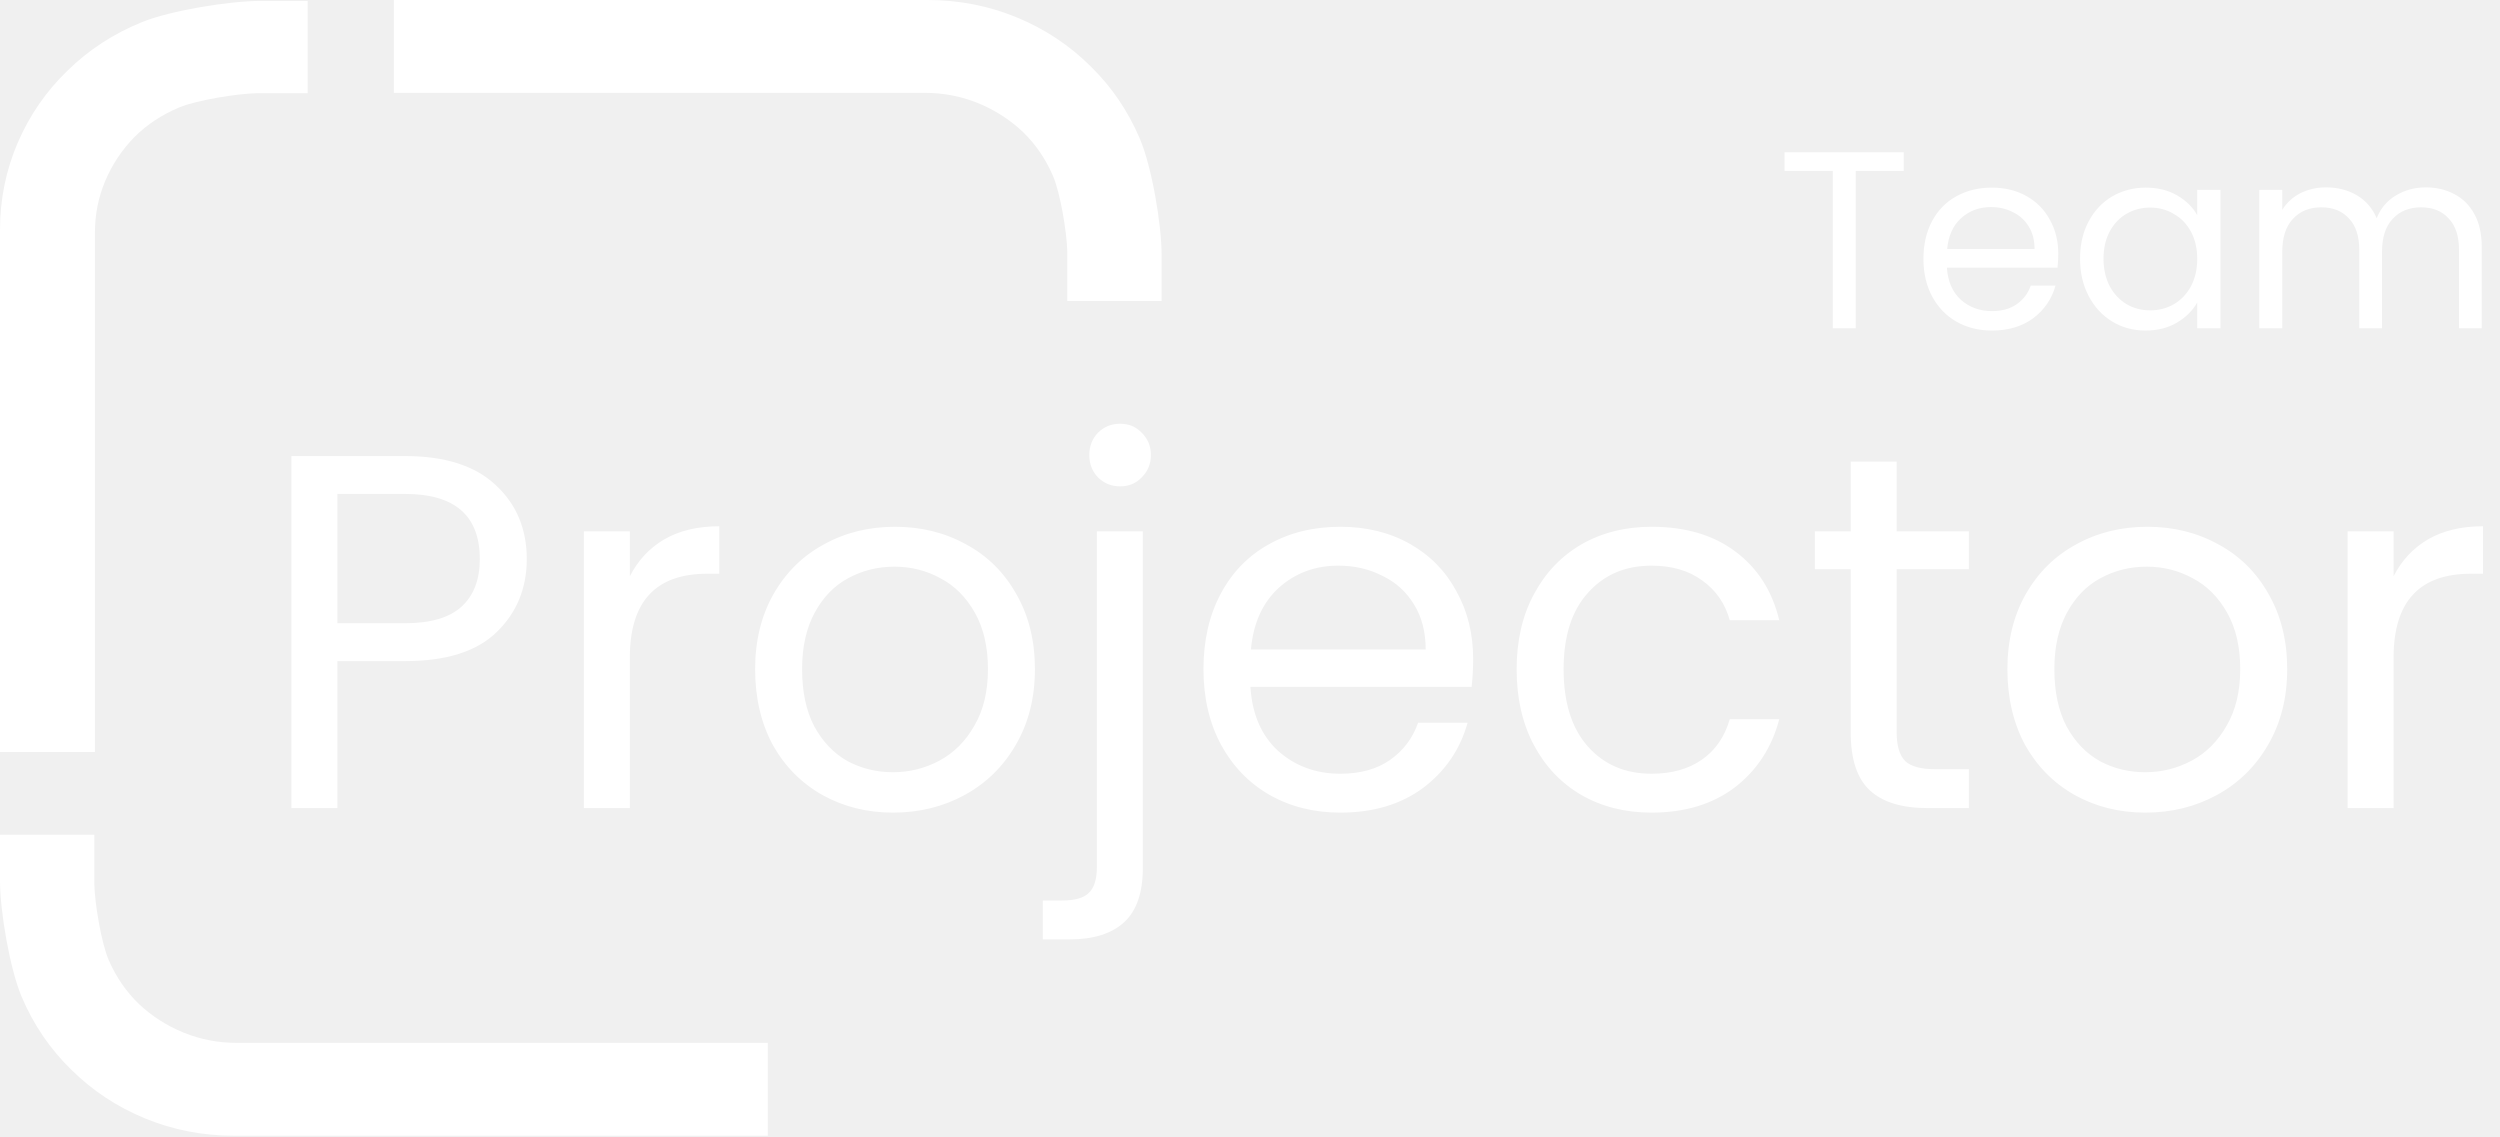
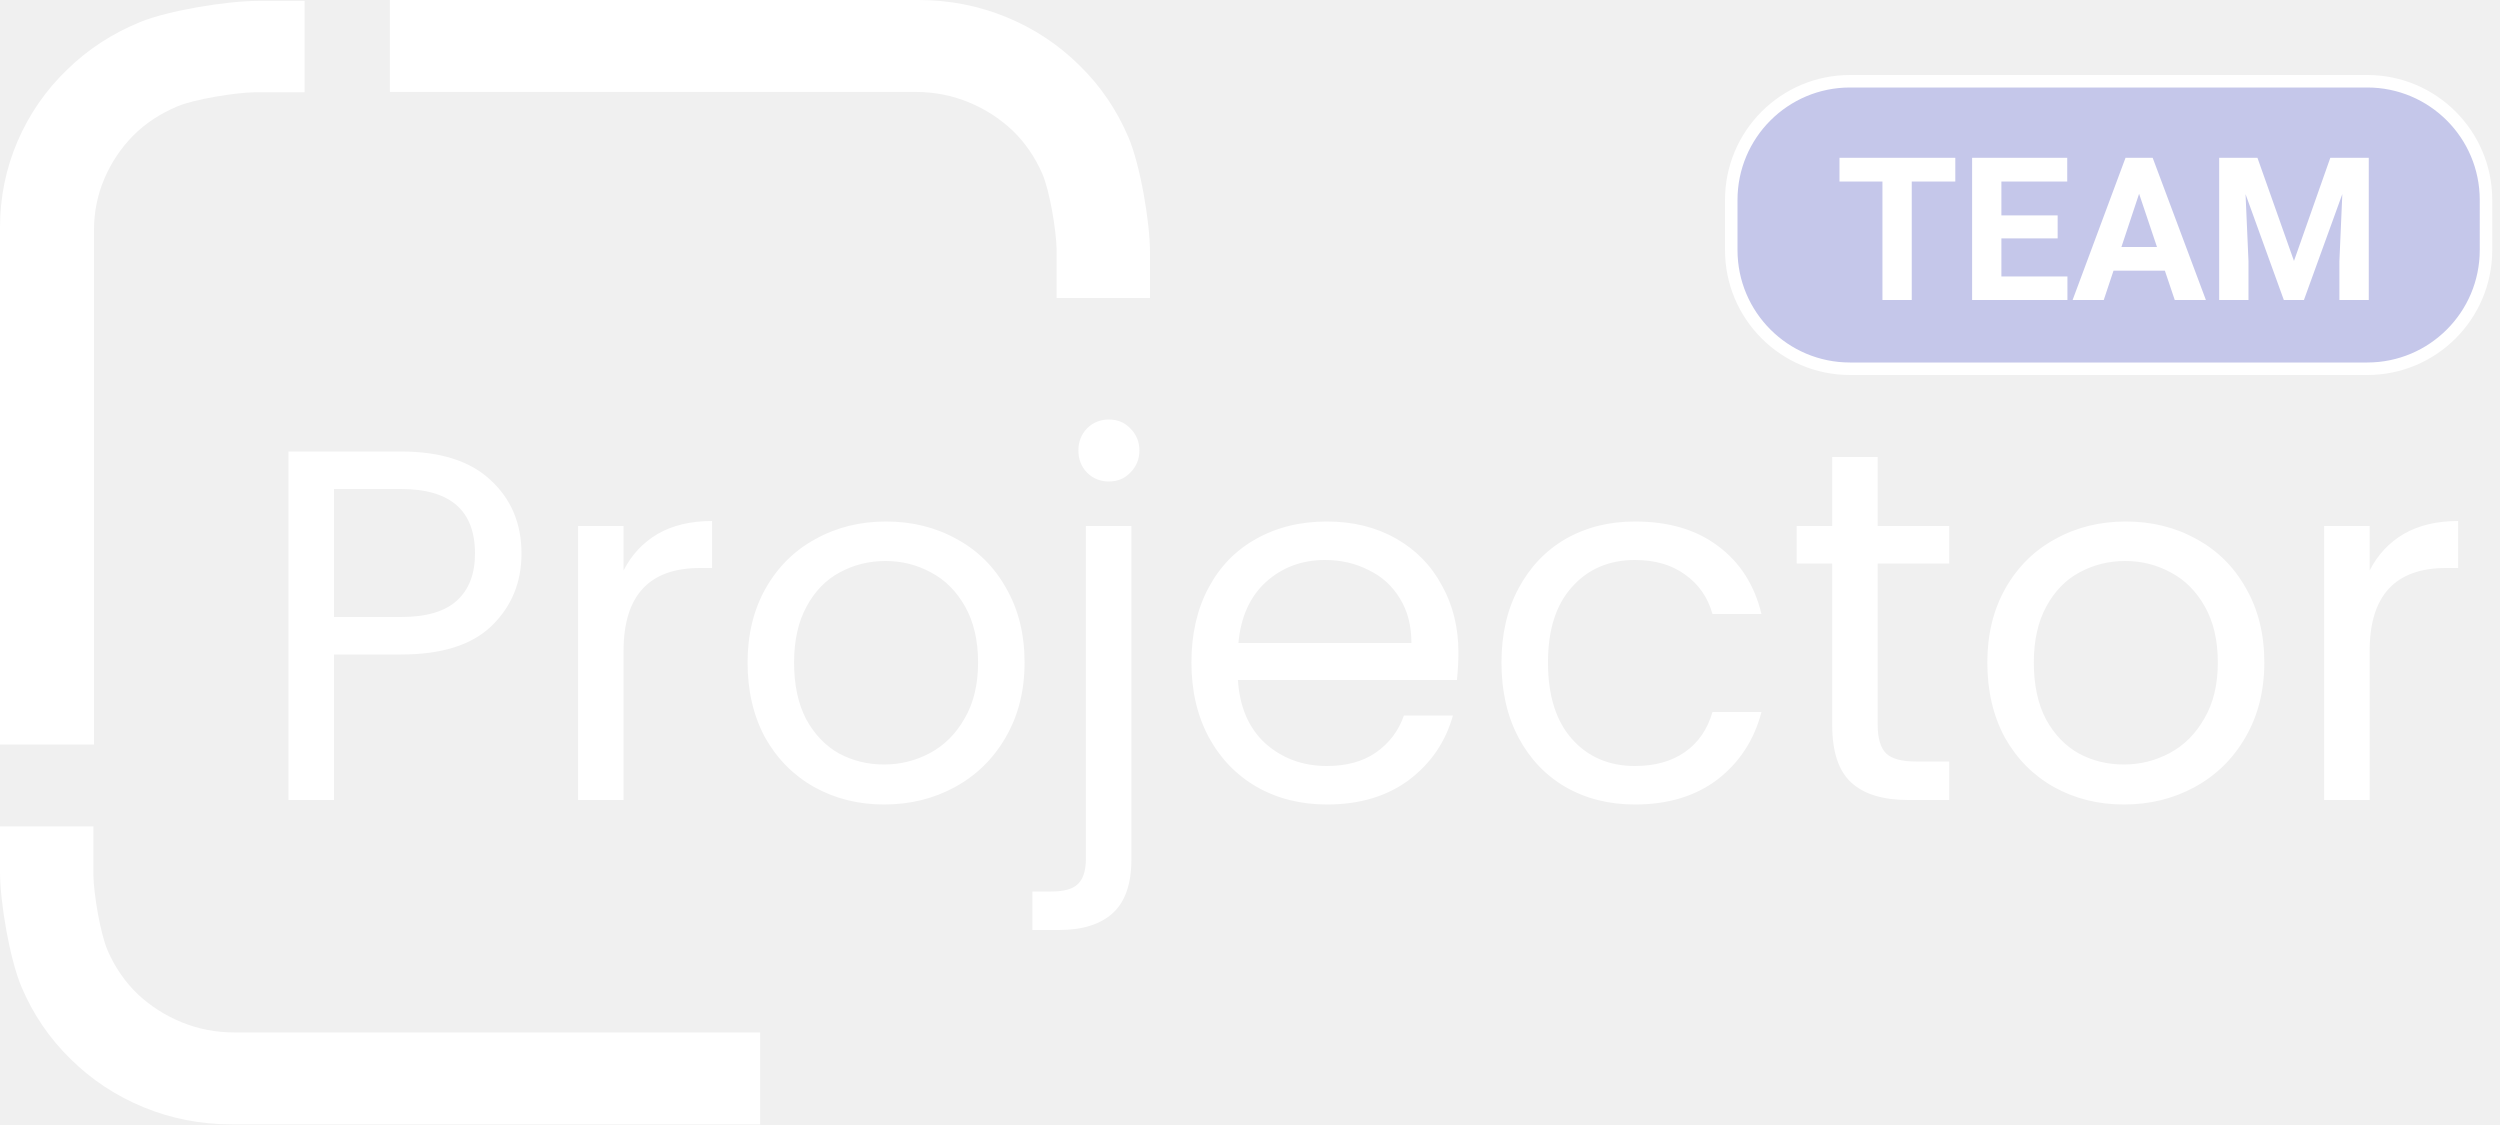
- <svg xmlns="http://www.w3.org/2000/svg" width="99" height="45" viewBox="0 0 99 45" fill="none">
+ <svg xmlns="http://www.w3.org/2000/svg" width="100" height="45" viewBox="0 0 100 45" fill="none">
  <path d="M42.264 9.956C42.25 9.209 41.985 7.621 41.692 6.95C41.398 6.278 41 5.7 40.497 5.215C39.98 4.73 39.39 4.353 38.726 4.082C38.062 3.812 37.36 3.677 36.62 3.677C31.949 3.677 28.446 3.677 26.11 3.677C23.774 3.677 20.269 3.677 15.596 3.677V0H36.725C37.968 0 39.145 0.229 40.256 0.686C41.367 1.143 42.342 1.787 43.18 2.618C44.018 3.435 44.671 4.394 45.139 5.495C45.608 6.596 46 8.873 46 10.105V11.919H42.264C42.264 11.511 42.267 10.031 42.264 9.956Z" fill="white" />
  <path d="M3.736 35.019C3.75 35.767 4.015 37.354 4.308 38.026C4.602 38.697 5 39.276 5.503 39.76C6.02 40.245 6.61 40.623 7.274 40.893C7.938 41.163 8.64 41.298 9.38 41.298H30.404V44.975H9.275C8.032 44.975 6.855 44.747 5.744 44.289C4.633 43.832 3.659 43.188 2.82 42.357C1.982 41.54 1.329 40.581 0.861 39.48C0.393 38.379 0 36.102 0 34.87V33.056H3.736C3.736 33.464 3.733 34.944 3.736 35.019Z" fill="white" />
  <path d="M12.184 3.691H10.178C9.413 3.705 7.791 3.964 7.104 4.251C6.417 4.538 5.826 4.927 5.331 5.42C4.835 5.925 4.449 6.503 4.173 7.152C3.897 7.801 3.759 8.488 3.759 9.213C3.759 11.954 3.759 14.01 3.759 15.381C3.759 18.581 3.759 23.38 3.759 29.78C3.362 29.78 0.14 29.78 0 29.78L0 9.11C0 7.894 0.234 6.742 0.701 5.655C1.168 4.569 1.826 3.615 2.676 2.795C3.511 1.975 4.492 1.336 5.617 0.878C6.743 0.42 9.07 0.036 10.33 0.036C10.463 0.036 12.184 0.036 12.184 0.036C12.184 1.046 12.184 2.914 12.184 3.691Z" fill="white" />
  <path d="M20.86 22.14C20.86 23.3 20.46 24.267 19.66 25.04C18.873 25.8 17.667 26.18 16.04 26.18H13.36V32H11.54V18.06H16.04C17.613 18.06 18.807 18.44 19.62 19.2C20.447 19.96 20.86 20.94 20.86 22.14ZM16.04 24.68C17.053 24.68 17.8 24.46 18.28 24.02C18.76 23.58 19 22.953 19 22.14C19 20.42 18.013 19.56 16.04 19.56H13.36V24.68H16.04ZM24.942 22.82C25.262 22.193 25.715 21.707 26.302 21.36C26.902 21.013 27.629 20.84 28.482 20.84V22.72H28.002C25.962 22.72 24.942 23.827 24.942 26.04V32H23.122V21.04H24.942V22.82ZM35.363 32.18C34.336 32.18 33.403 31.947 32.563 31.48C31.736 31.013 31.083 30.353 30.603 29.5C30.136 28.633 29.903 27.633 29.903 26.5C29.903 25.38 30.143 24.393 30.623 23.54C31.116 22.673 31.783 22.013 32.623 21.56C33.463 21.093 34.403 20.86 35.443 20.86C36.483 20.86 37.423 21.093 38.263 21.56C39.103 22.013 39.763 22.667 40.243 23.52C40.736 24.373 40.983 25.367 40.983 26.5C40.983 27.633 40.73 28.633 40.223 29.5C39.73 30.353 39.056 31.013 38.203 31.48C37.35 31.947 36.403 32.18 35.363 32.18ZM35.363 30.58C36.016 30.58 36.63 30.427 37.203 30.12C37.776 29.813 38.236 29.353 38.583 28.74C38.943 28.127 39.123 27.38 39.123 26.5C39.123 25.62 38.95 24.873 38.603 24.26C38.256 23.647 37.803 23.193 37.243 22.9C36.683 22.593 36.076 22.44 35.423 22.44C34.756 22.44 34.143 22.593 33.583 22.9C33.036 23.193 32.596 23.647 32.263 24.26C31.93 24.873 31.763 25.62 31.763 26.5C31.763 27.393 31.923 28.147 32.243 28.76C32.576 29.373 33.016 29.833 33.563 30.14C34.11 30.433 34.71 30.58 35.363 30.58ZM44.356 19.26C44.009 19.26 43.716 19.14 43.476 18.9C43.249 18.66 43.136 18.367 43.136 18.02C43.136 17.673 43.249 17.38 43.476 17.14C43.716 16.9 44.009 16.78 44.356 16.78C44.703 16.78 44.989 16.9 45.216 17.14C45.456 17.38 45.576 17.673 45.576 18.02C45.576 18.367 45.456 18.66 45.216 18.9C44.989 19.14 44.703 19.26 44.356 19.26ZM45.256 34.38C45.256 35.353 45.009 36.067 44.516 36.52C44.023 36.973 43.303 37.2 42.356 37.2H41.296V35.66H42.056C42.563 35.66 42.916 35.56 43.116 35.36C43.329 35.16 43.436 34.82 43.436 34.34V21.04H45.256V34.38ZM58.337 26.1C58.337 26.447 58.317 26.813 58.277 27.2H49.517C49.584 28.28 49.95 29.127 50.617 29.74C51.297 30.34 52.117 30.64 53.077 30.64C53.864 30.64 54.517 30.46 55.037 30.1C55.57 29.727 55.944 29.233 56.157 28.62H58.117C57.824 29.673 57.237 30.533 56.357 31.2C55.477 31.853 54.383 32.18 53.077 32.18C52.037 32.18 51.103 31.947 50.277 31.48C49.464 31.013 48.824 30.353 48.357 29.5C47.89 28.633 47.657 27.633 47.657 26.5C47.657 25.367 47.883 24.373 48.337 23.52C48.79 22.667 49.423 22.013 50.237 21.56C51.063 21.093 52.01 20.86 53.077 20.86C54.117 20.86 55.037 21.087 55.837 21.54C56.637 21.993 57.25 22.62 57.677 23.42C58.117 24.207 58.337 25.1 58.337 26.1ZM56.457 25.72C56.457 25.027 56.303 24.433 55.997 23.94C55.69 23.433 55.27 23.053 54.737 22.8C54.217 22.533 53.637 22.4 52.997 22.4C52.077 22.4 51.29 22.693 50.637 23.28C49.997 23.867 49.63 24.68 49.537 25.72H56.457ZM60.059 26.5C60.059 25.367 60.286 24.38 60.739 23.54C61.193 22.687 61.819 22.027 62.619 21.56C63.433 21.093 64.359 20.86 65.399 20.86C66.746 20.86 67.853 21.187 68.719 21.84C69.599 22.493 70.179 23.4 70.459 24.56H68.499C68.313 23.893 67.946 23.367 67.399 22.98C66.866 22.593 66.199 22.4 65.399 22.4C64.359 22.4 63.519 22.76 62.879 23.48C62.239 24.187 61.919 25.193 61.919 26.5C61.919 27.82 62.239 28.84 62.879 29.56C63.519 30.28 64.359 30.64 65.399 30.64C66.199 30.64 66.866 30.453 67.399 30.08C67.933 29.707 68.299 29.173 68.499 28.48H70.459C70.166 29.6 69.579 30.5 68.699 31.18C67.819 31.847 66.719 32.18 65.399 32.18C64.359 32.18 63.433 31.947 62.619 31.48C61.819 31.013 61.193 30.353 60.739 29.5C60.286 28.647 60.059 27.647 60.059 26.5ZM75.108 22.54V29C75.108 29.533 75.221 29.913 75.448 30.14C75.674 30.353 76.068 30.46 76.628 30.46H77.968V32H76.328C75.314 32 74.554 31.767 74.048 31.3C73.541 30.833 73.288 30.067 73.288 29V22.54H71.868V21.04H73.288V18.28H75.108V21.04H77.968V22.54H75.108ZM84.953 32.18C83.926 32.18 82.993 31.947 82.153 31.48C81.326 31.013 80.673 30.353 80.193 29.5C79.726 28.633 79.493 27.633 79.493 26.5C79.493 25.38 79.733 24.393 80.213 23.54C80.706 22.673 81.373 22.013 82.213 21.56C83.053 21.093 83.993 20.86 85.033 20.86C86.073 20.86 87.013 21.093 87.853 21.56C88.693 22.013 89.353 22.667 89.833 23.52C90.326 24.373 90.573 25.367 90.573 26.5C90.573 27.633 90.32 28.633 89.813 29.5C89.32 30.353 88.646 31.013 87.793 31.48C86.939 31.947 85.993 32.18 84.953 32.18ZM84.953 30.58C85.606 30.58 86.219 30.427 86.793 30.12C87.366 29.813 87.826 29.353 88.173 28.74C88.533 28.127 88.713 27.38 88.713 26.5C88.713 25.62 88.54 24.873 88.193 24.26C87.846 23.647 87.393 23.193 86.833 22.9C86.273 22.593 85.666 22.44 85.013 22.44C84.346 22.44 83.733 22.593 83.173 22.9C82.626 23.193 82.186 23.647 81.853 24.26C81.519 24.873 81.353 25.62 81.353 26.5C81.353 27.393 81.513 28.147 81.833 28.76C82.166 29.373 82.606 29.833 83.153 30.14C83.7 30.433 84.299 30.58 84.953 30.58ZM94.786 22.82C95.106 22.193 95.559 21.707 96.146 21.36C96.746 21.013 97.472 20.84 98.326 20.84V22.72H97.846C95.806 22.72 94.786 23.827 94.786 26.04V32H92.966V21.04H94.786V22.82Z" fill="white" />
-   <path d="M75.388 6.03V6.77H73.488V13H72.578V6.77H70.668V6.03H75.388ZM81.508 10.05C81.508 10.223 81.498 10.407 81.478 10.6H77.098C77.132 11.14 77.315 11.563 77.648 11.87C77.988 12.17 78.398 12.32 78.878 12.32C79.272 12.32 79.598 12.23 79.858 12.05C80.125 11.863 80.312 11.617 80.418 11.31H81.398C81.252 11.837 80.958 12.267 80.518 12.6C80.078 12.927 79.532 13.09 78.878 13.09C78.358 13.09 77.892 12.973 77.478 12.74C77.072 12.507 76.752 12.177 76.518 11.75C76.285 11.317 76.168 10.817 76.168 10.25C76.168 9.683 76.282 9.187 76.508 8.76C76.735 8.333 77.052 8.007 77.458 7.78C77.872 7.547 78.345 7.43 78.878 7.43C79.398 7.43 79.858 7.543 80.258 7.77C80.658 7.997 80.965 8.31 81.178 8.71C81.398 9.103 81.508 9.55 81.508 10.05ZM80.568 9.86C80.568 9.513 80.492 9.217 80.338 8.97C80.185 8.717 79.975 8.527 79.708 8.4C79.448 8.267 79.158 8.2 78.838 8.2C78.378 8.2 77.985 8.347 77.658 8.64C77.338 8.933 77.155 9.34 77.108 9.86H80.568ZM82.37 10.24C82.37 9.68 82.483 9.19 82.71 8.77C82.936 8.343 83.246 8.013 83.639 7.78C84.04 7.547 84.483 7.43 84.969 7.43C85.45 7.43 85.866 7.533 86.219 7.74C86.573 7.947 86.836 8.207 87.01 8.52V7.52H87.93V13H87.01V11.98C86.829 12.3 86.559 12.567 86.2 12.78C85.846 12.987 85.433 13.09 84.96 13.09C84.473 13.09 84.033 12.97 83.639 12.73C83.246 12.49 82.936 12.153 82.71 11.72C82.483 11.287 82.37 10.793 82.37 10.24ZM87.01 10.25C87.01 9.837 86.926 9.477 86.76 9.17C86.593 8.863 86.366 8.63 86.079 8.47C85.799 8.303 85.49 8.22 85.15 8.22C84.809 8.22 84.499 8.3 84.219 8.46C83.939 8.62 83.716 8.853 83.549 9.16C83.383 9.467 83.299 9.827 83.299 10.24C83.299 10.66 83.383 11.027 83.549 11.34C83.716 11.647 83.939 11.883 84.219 12.05C84.499 12.21 84.809 12.29 85.15 12.29C85.49 12.29 85.799 12.21 86.079 12.05C86.366 11.883 86.593 11.647 86.76 11.34C86.926 11.027 87.01 10.663 87.01 10.25ZM96.057 7.42C96.484 7.42 96.864 7.51 97.197 7.69C97.531 7.863 97.794 8.127 97.987 8.48C98.181 8.833 98.277 9.263 98.277 9.77V13H97.377V9.9C97.377 9.353 97.241 8.937 96.967 8.65C96.701 8.357 96.337 8.21 95.877 8.21C95.404 8.21 95.027 8.363 94.747 8.67C94.467 8.97 94.327 9.407 94.327 9.98V13H93.427V9.9C93.427 9.353 93.291 8.937 93.017 8.65C92.751 8.357 92.387 8.21 91.927 8.21C91.454 8.21 91.077 8.363 90.797 8.67C90.517 8.97 90.377 9.407 90.377 9.98V13H89.467V7.52H90.377V8.31C90.557 8.023 90.797 7.803 91.097 7.65C91.404 7.497 91.741 7.42 92.107 7.42C92.567 7.42 92.974 7.523 93.327 7.73C93.681 7.937 93.944 8.24 94.117 8.64C94.271 8.253 94.524 7.953 94.877 7.74C95.231 7.527 95.624 7.42 96.057 7.42Z" fill="white" />
+   <rect x="69.25" y="3.25" width="30.19" height="11.5" rx="4.75" fill="#6F74DD" fill-opacity="0.33" stroke="white" stroke-width="0.5" />
+   <path d="M78.212 7.262H76.47V12H75.298V7.262H73.579V6.312H78.212V7.262ZM82.306 9.535H80.056V11.059H82.697V12H78.884V6.312H82.689V7.262H80.056V8.617H82.306V9.535ZM86.595 10.828H84.54L84.15 12H82.904L85.021 6.312H86.107L88.236 12H86.99L86.595 10.828ZM84.857 9.879H86.279L85.564 7.75L84.857 9.879ZM90.298 6.312L91.759 10.438L93.212 6.312H94.751V12H93.576V10.445L93.693 7.762L92.157 12H91.353L89.822 7.766L89.939 10.445V12H88.767V6.312H90.298Z" fill="white" />
</svg>
